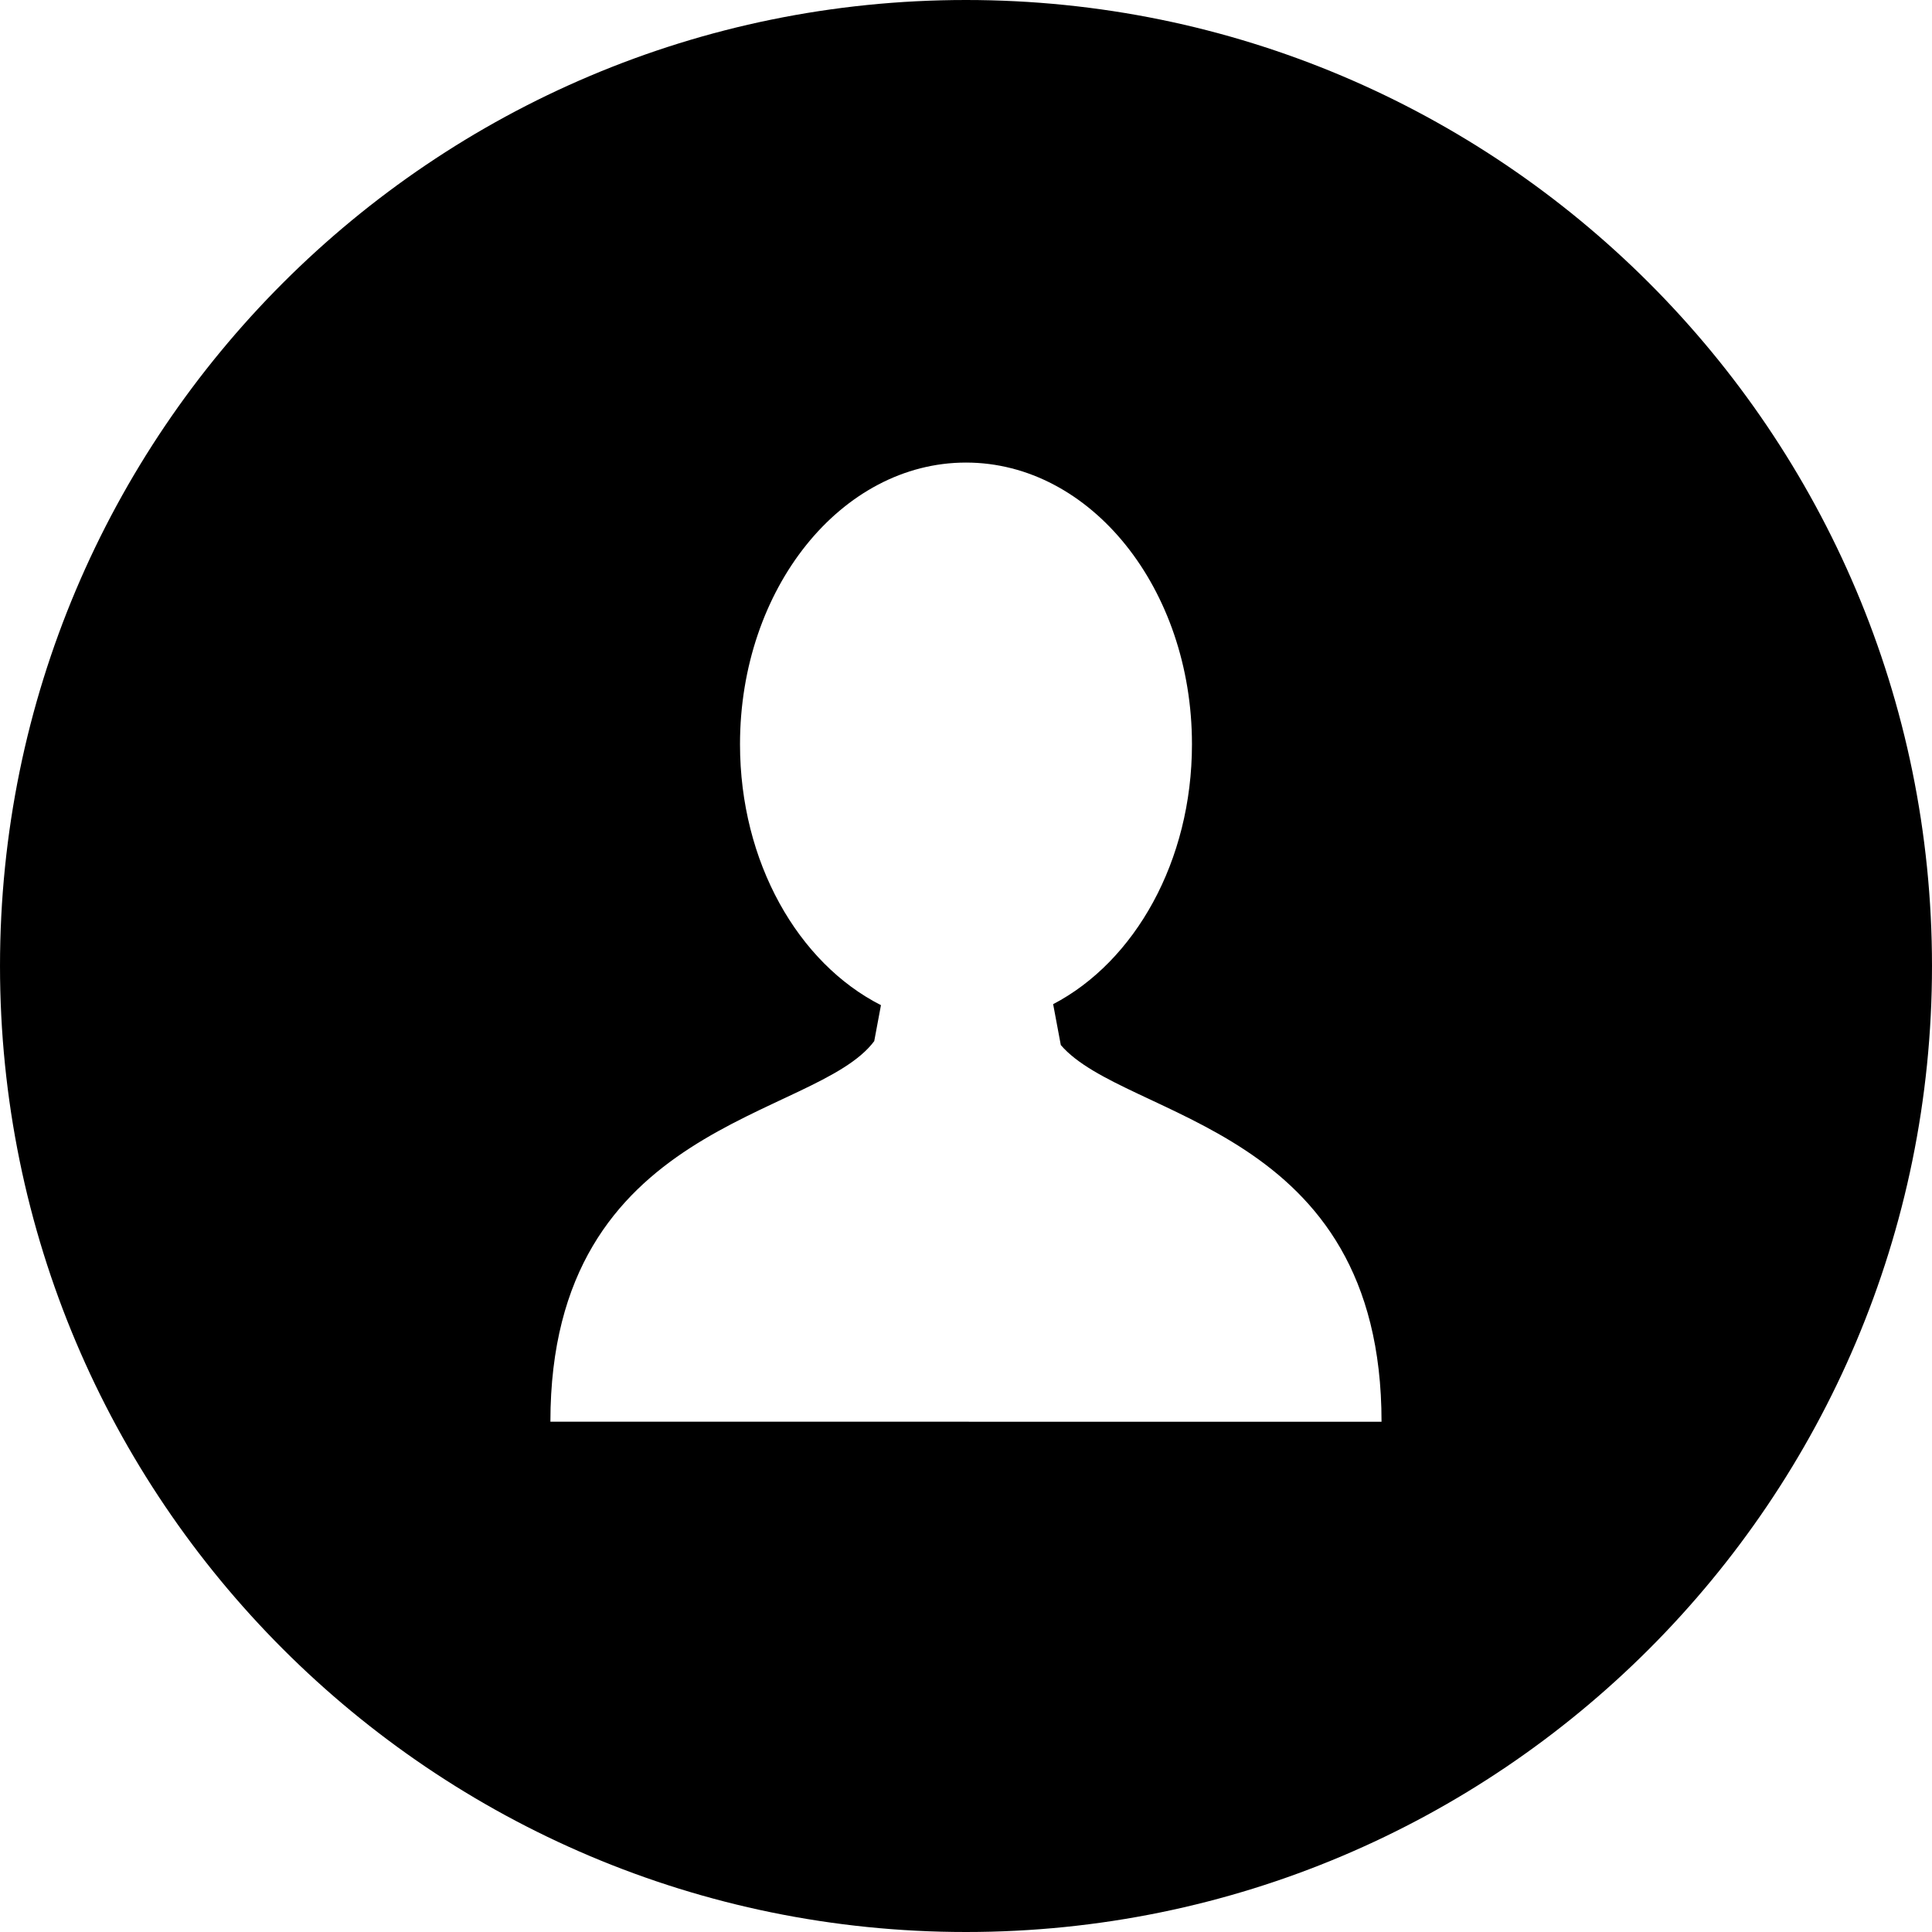
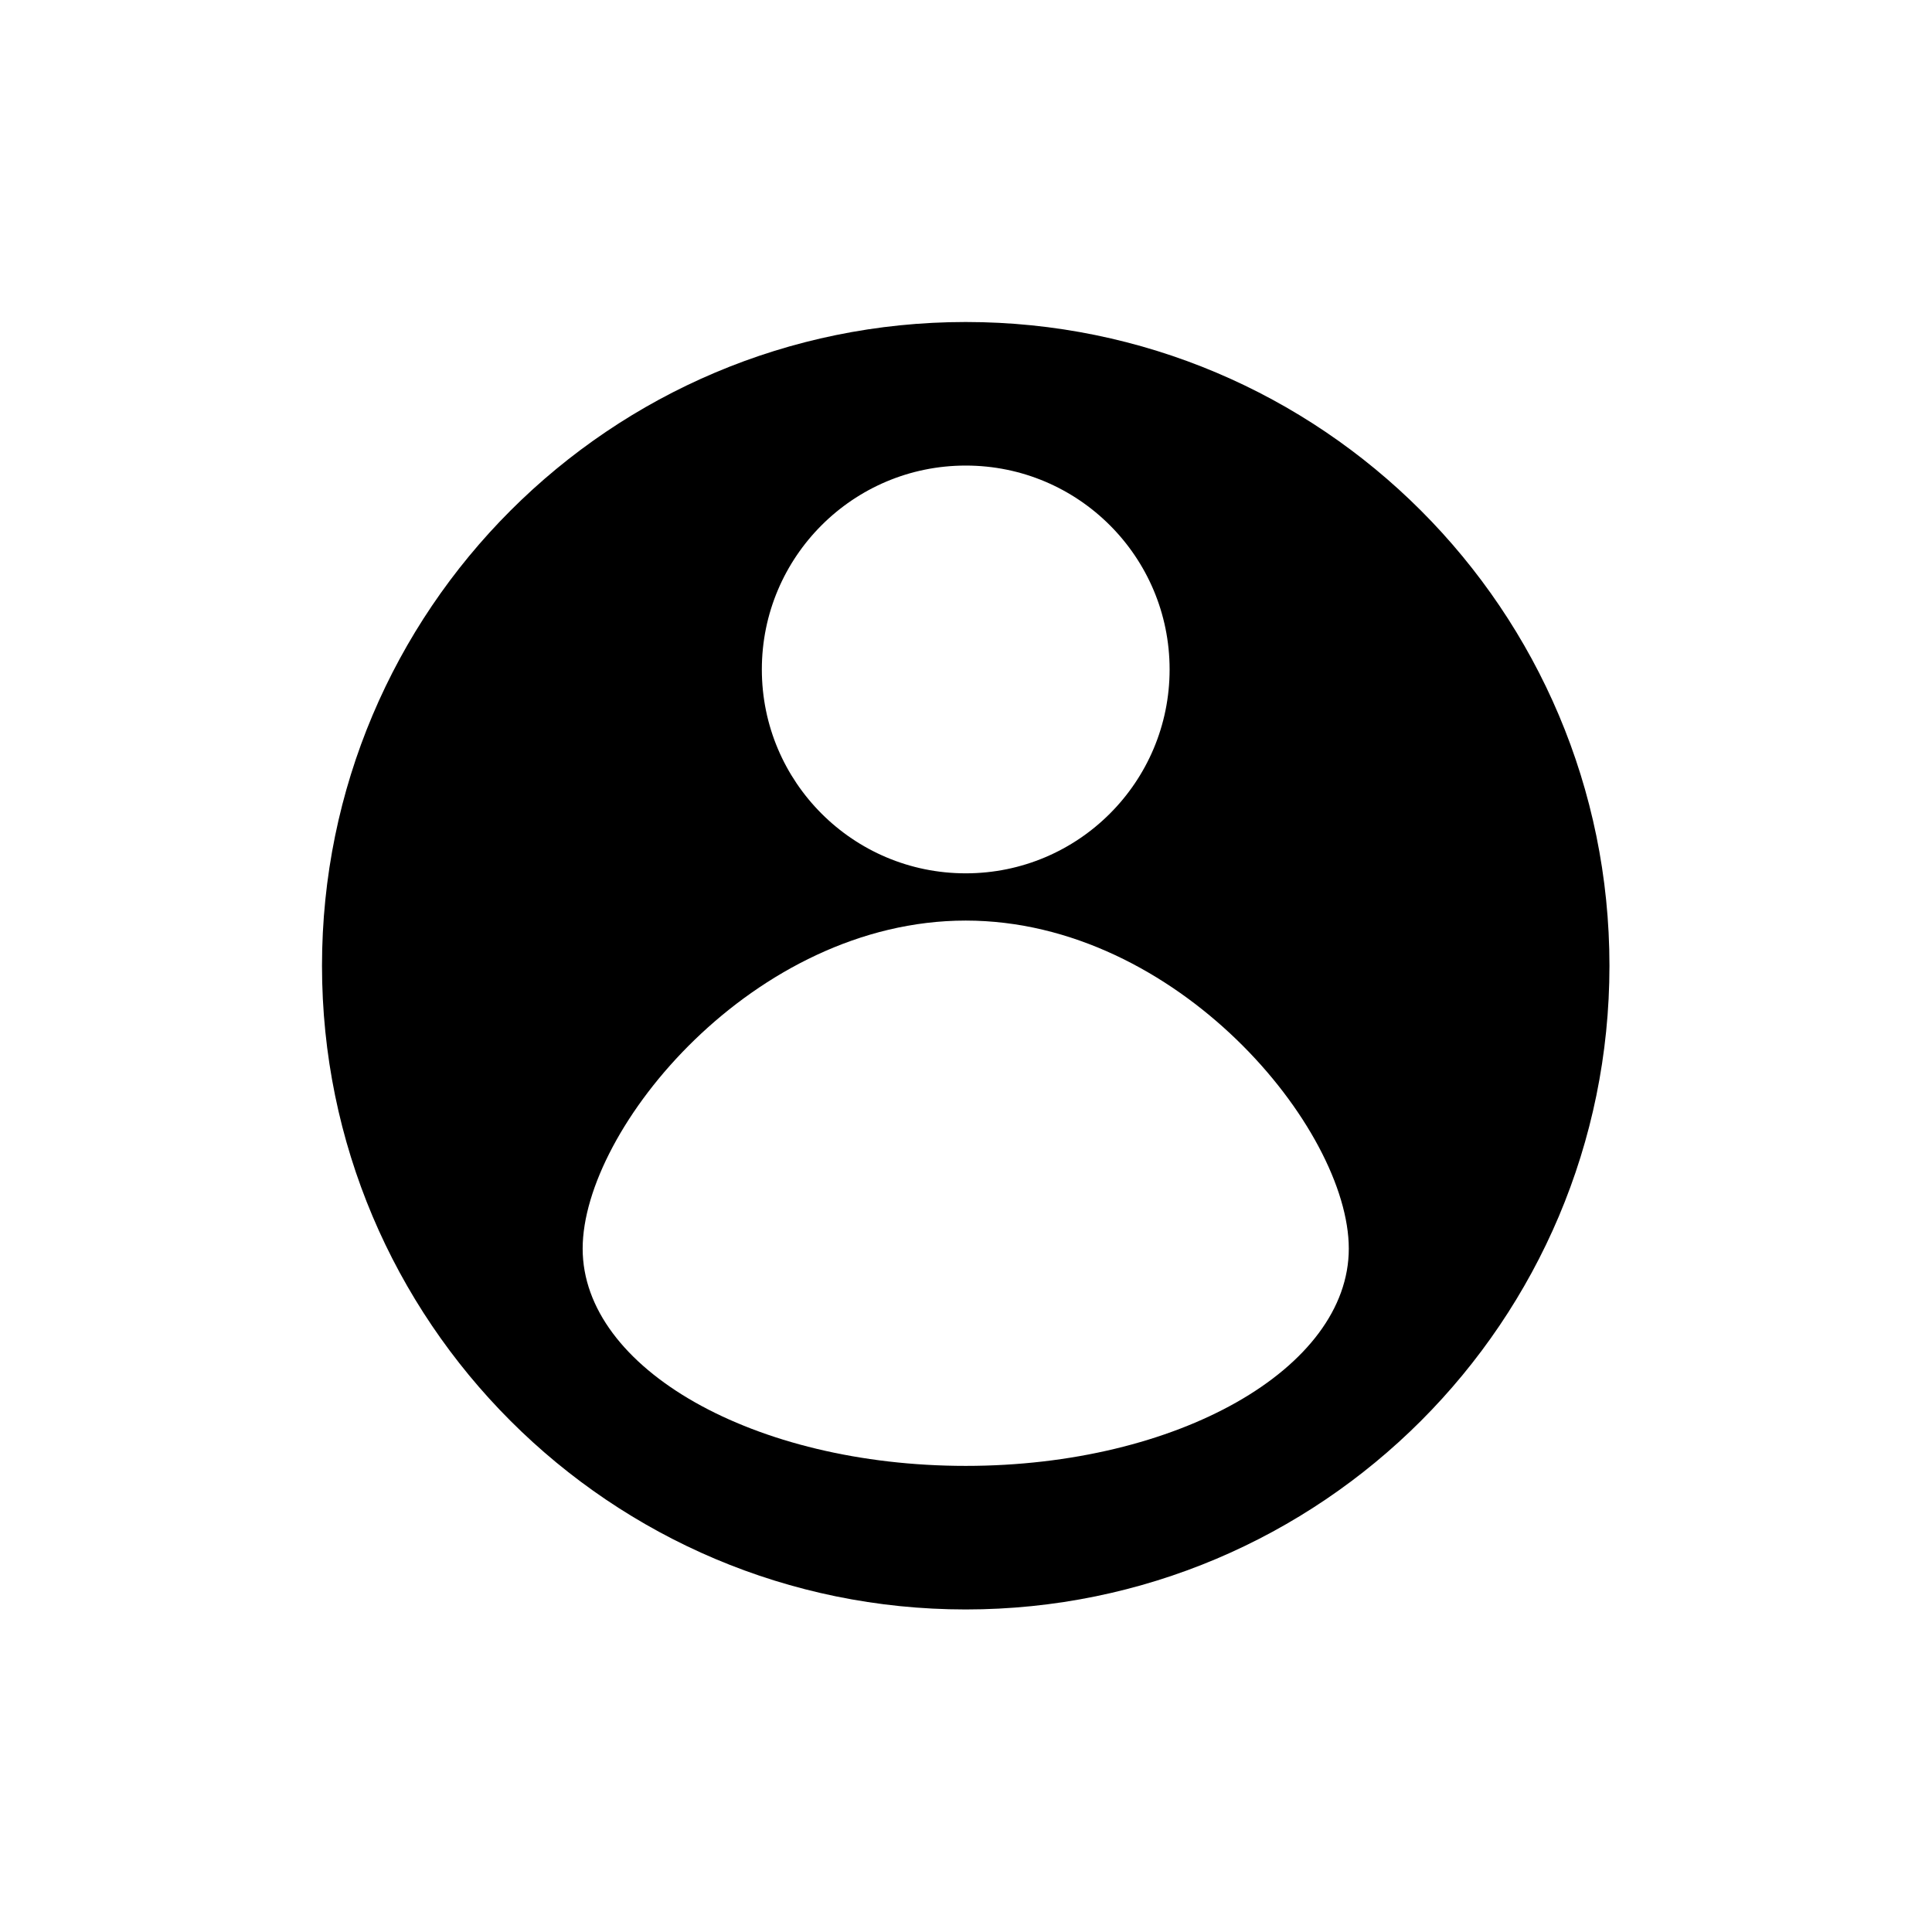
- <svg xmlns="http://www.w3.org/2000/svg" version="1.1" id="Layer_1" x="0px" y="0px" viewBox="0 0 299.997 299.997" style="enable-background:new 0 0 299.997 299.997;" xml:space="preserve">
-   <g>
-     <g>
-       <path d="M149.996,0C67.157,0,0.001,67.158,0.001,149.997c0,82.837,67.156,150,149.995,150s150-67.163,150-150    C299.996,67.156,232.835,0,149.996,0z M150.453,220.763v-0.002h-0.916H85.465c0-46.856,41.152-46.845,50.284-59.097l1.045-5.587    c-12.83-6.502-21.887-22.178-21.887-40.512c0-24.154,15.712-43.738,35.089-43.738c19.377,0,35.089,19.584,35.089,43.738    c0,18.178-8.896,33.756-21.555,40.361l1.19,6.349c10.019,11.658,49.802,12.418,49.802,58.488H150.453z" />
+ <svg xmlns="http://www.w3.org/2000/svg" width="750px" height="750px" viewBox="0 0 750 750" version="1.1">
+   <g id="Artboard" stroke="none" stroke-width="1" fill="none" fill-rule="evenodd">
+     <g id="noun_avatar_2348512" transform="translate(125, 125)" fill="#000000">
+       <path d="M249.893,0 C387.9,0 499.787,111.88 499.787,249.893 C499.787,387.907 387.9,499.787 249.893,499.787 C111.88,499.787 0,387.907 0,249.893 C0,111.88 111.88,0 249.893,0 Z M249.893,232.367 C332.017,232.367 398.6,313.135 398.6,359.718 C398.6,406.294 332.017,444.056 249.893,444.056 C167.763,444.056 101.187,406.294 101.187,359.718 C101.187,313.135 167.763,232.367 249.893,232.367 Z M249.893,55.731 C293.607,55.731 329.041,91.164 329.041,134.878 C329.041,178.592 293.607,214.026 249.893,214.026 C206.18,214.026 170.746,178.592 170.746,134.878 C170.746,91.164 206.18,55.731 249.893,55.731 Z" id="Shape" />
    </g>
  </g>
-   <g>
- </g>
-   <g>
- </g>
-   <g>
- </g>
-   <g>
- </g>
-   <g>
- </g>
-   <g>
- </g>
-   <g>
- </g>
-   <g>
- </g>
-   <g>
- </g>
-   <g>
- </g>
-   <g>
- </g>
-   <g>
- </g>
-   <g>
- </g>
-   <g>
- </g>
-   <g>
- </g>
</svg>
